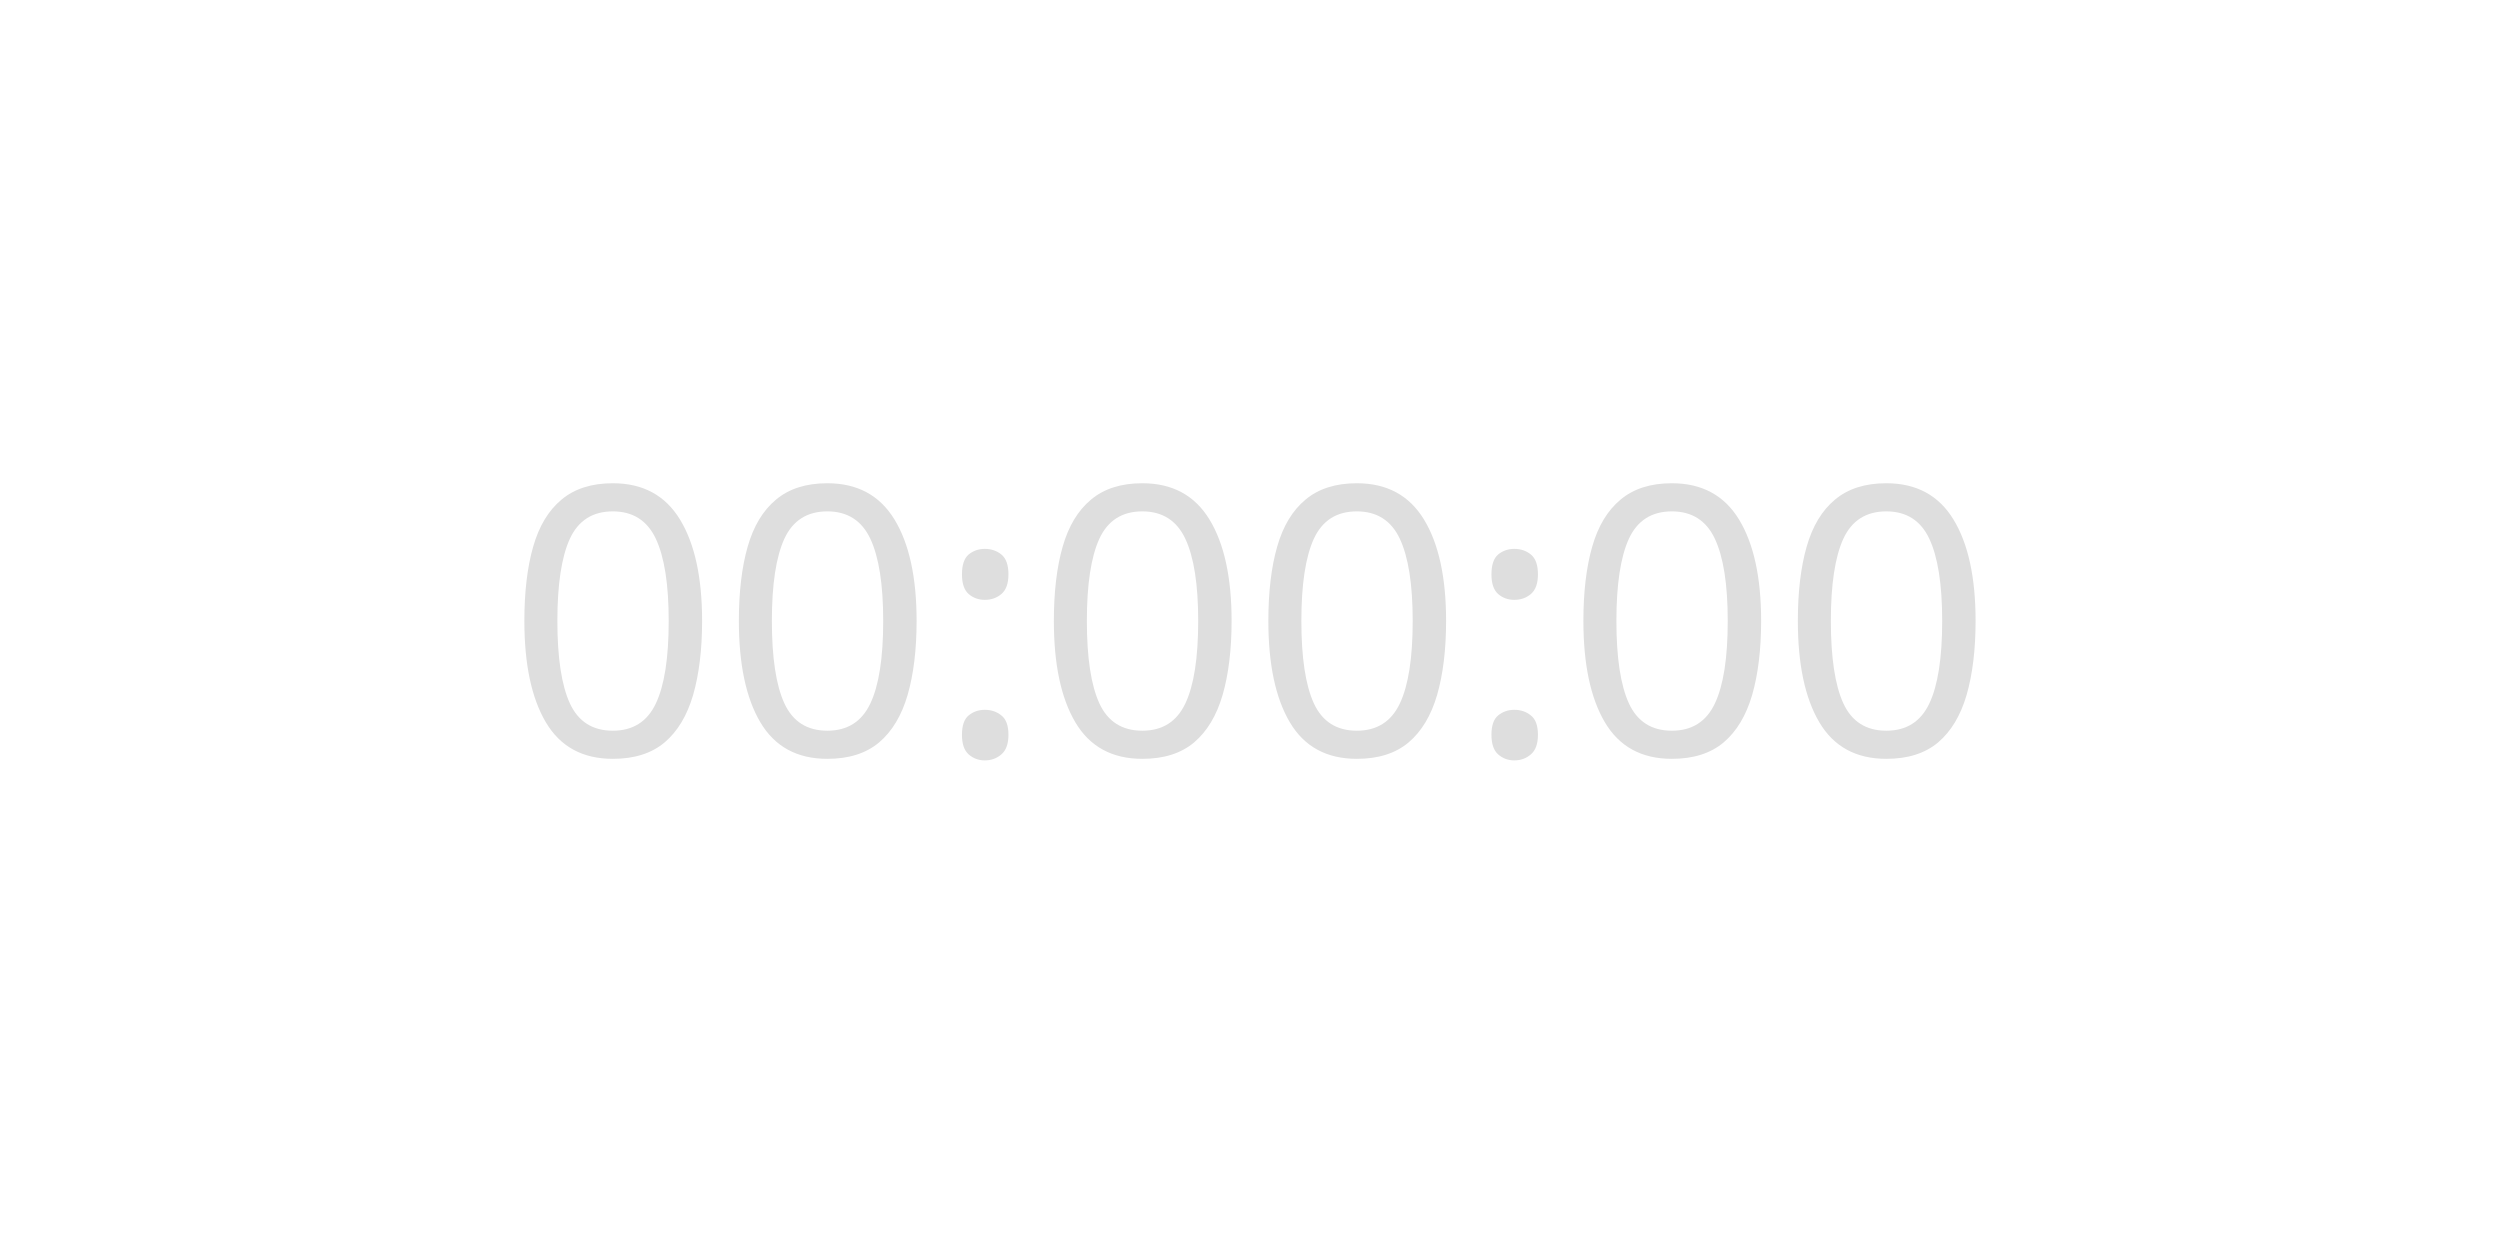
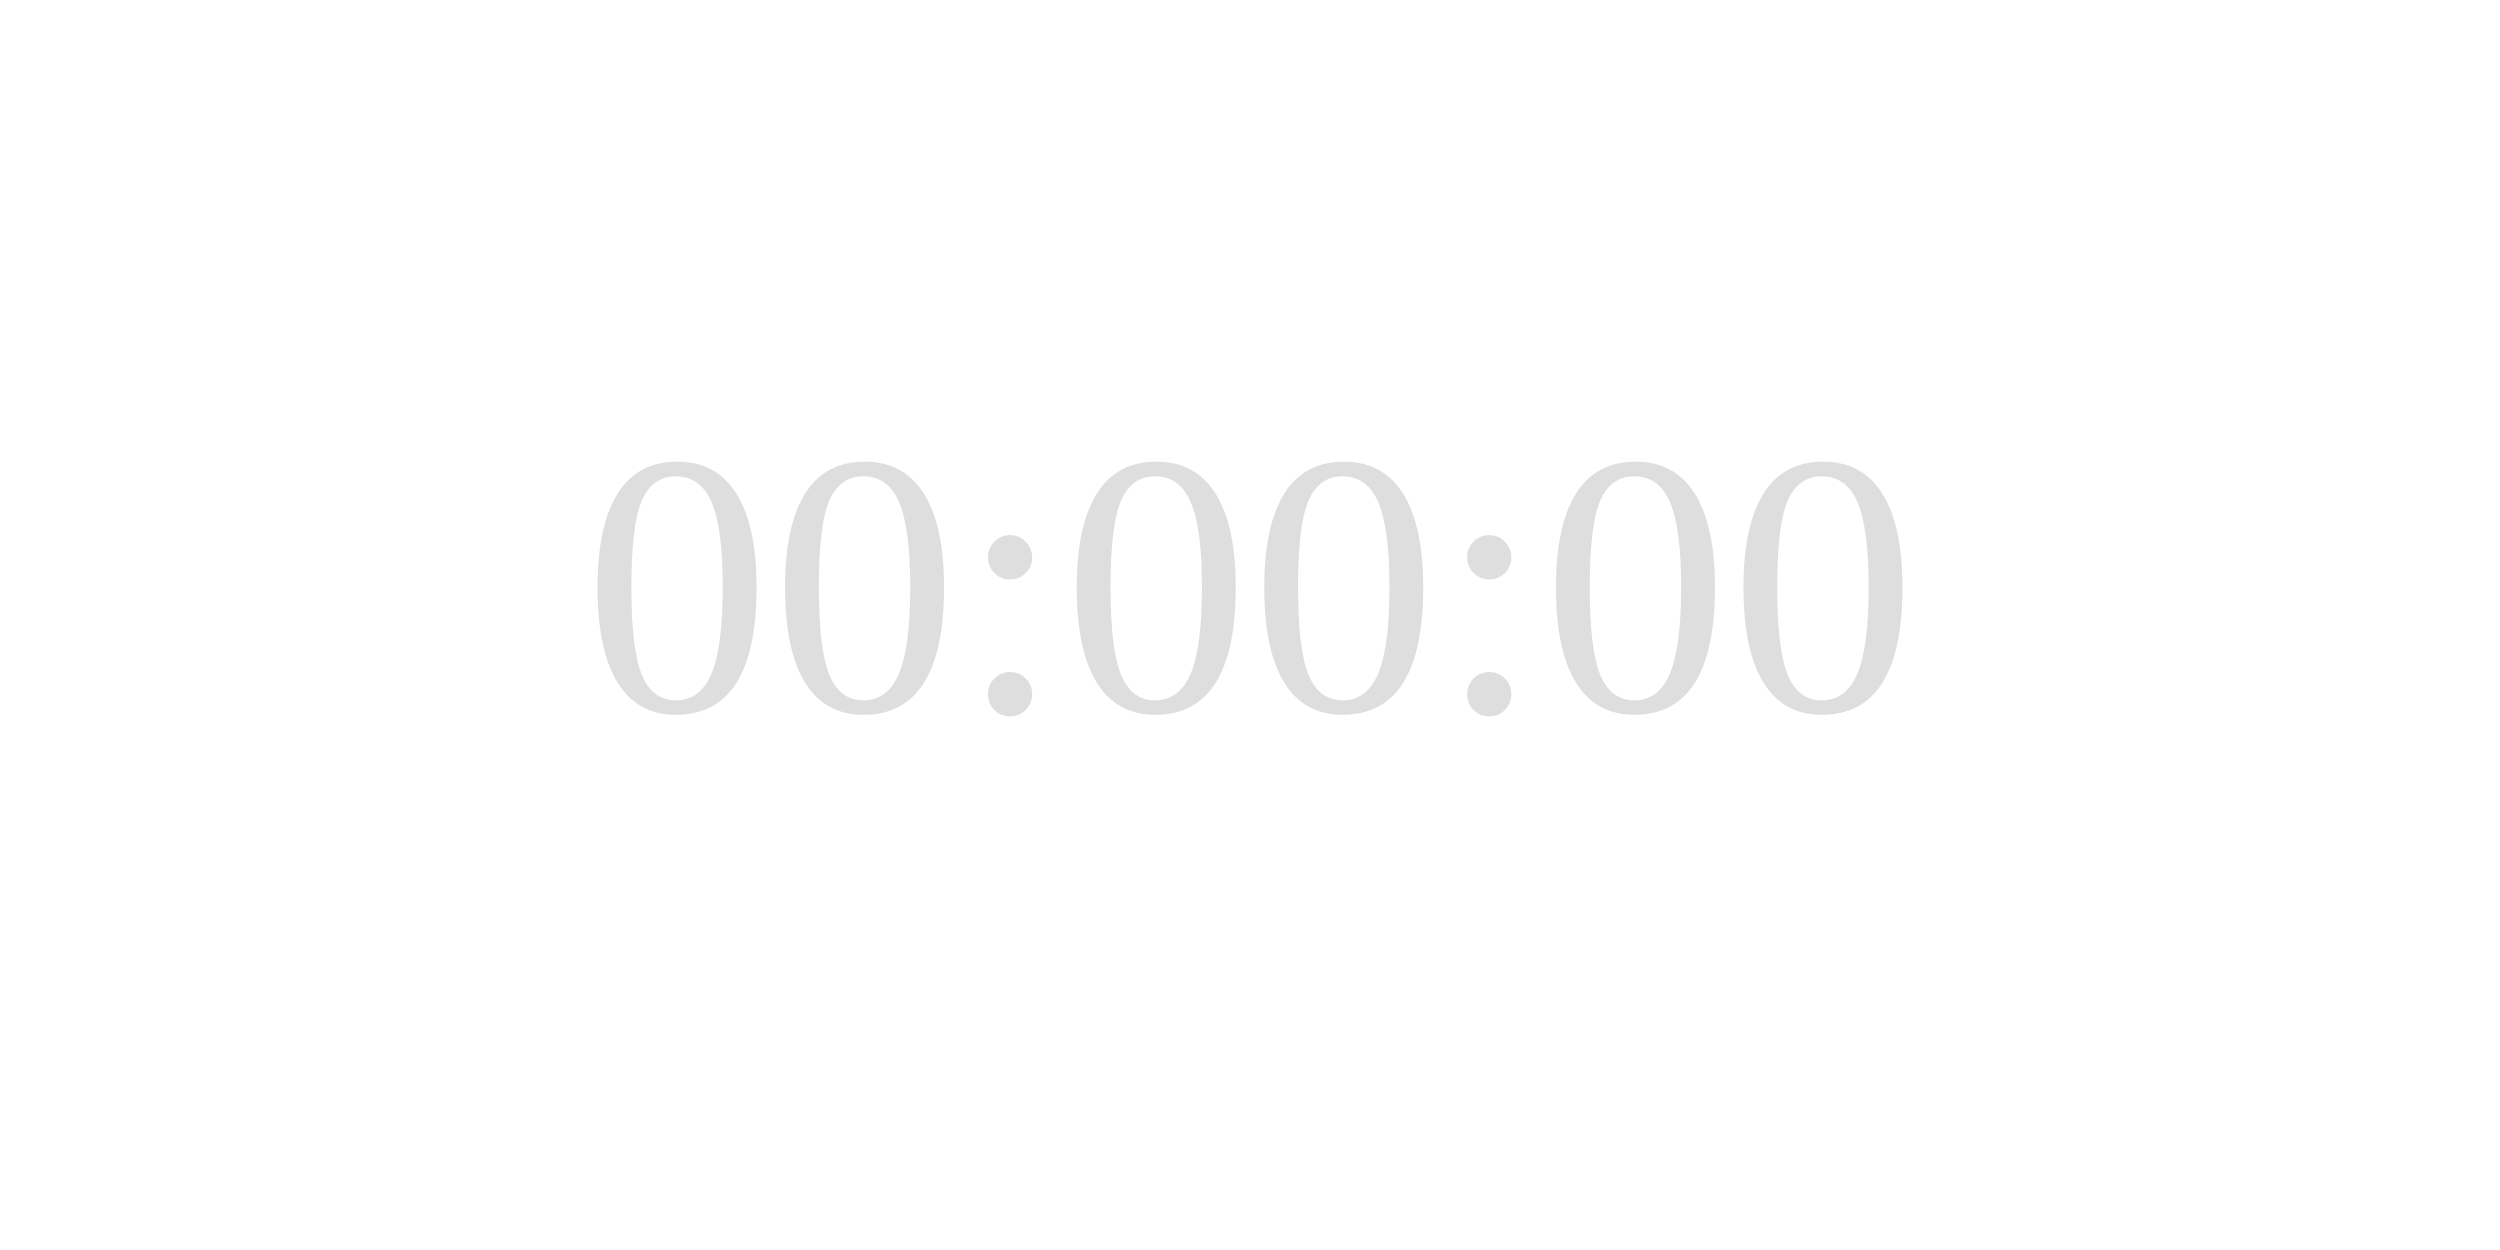
- <svg xmlns="http://www.w3.org/2000/svg" id="TimerCard" viewBox="0 0 200 100" width="200" height="100" font-family="'Frutiger Linotype'">
+ <svg xmlns="http://www.w3.org/2000/svg" id="TimerCard" viewBox="0 0 200 100" width="200" height="100">
  <defs>
    <filter id="shadow" x="-100%" y="-100%" width="200%" height="200%">
      <feDropShadow dx="-1" dy="-1" stdDeviation="3" flood-color="black" flood-opacity=".5" />
    </filter>
  </defs>
  <g id="foreground" color="#dedede" transform="translate(100 50)">
    <text id="timer" font-size="30" fill="currentColor" text-anchor="middle" dominant-baseline="middle">00:00:00</text>
  </g>
</svg>
